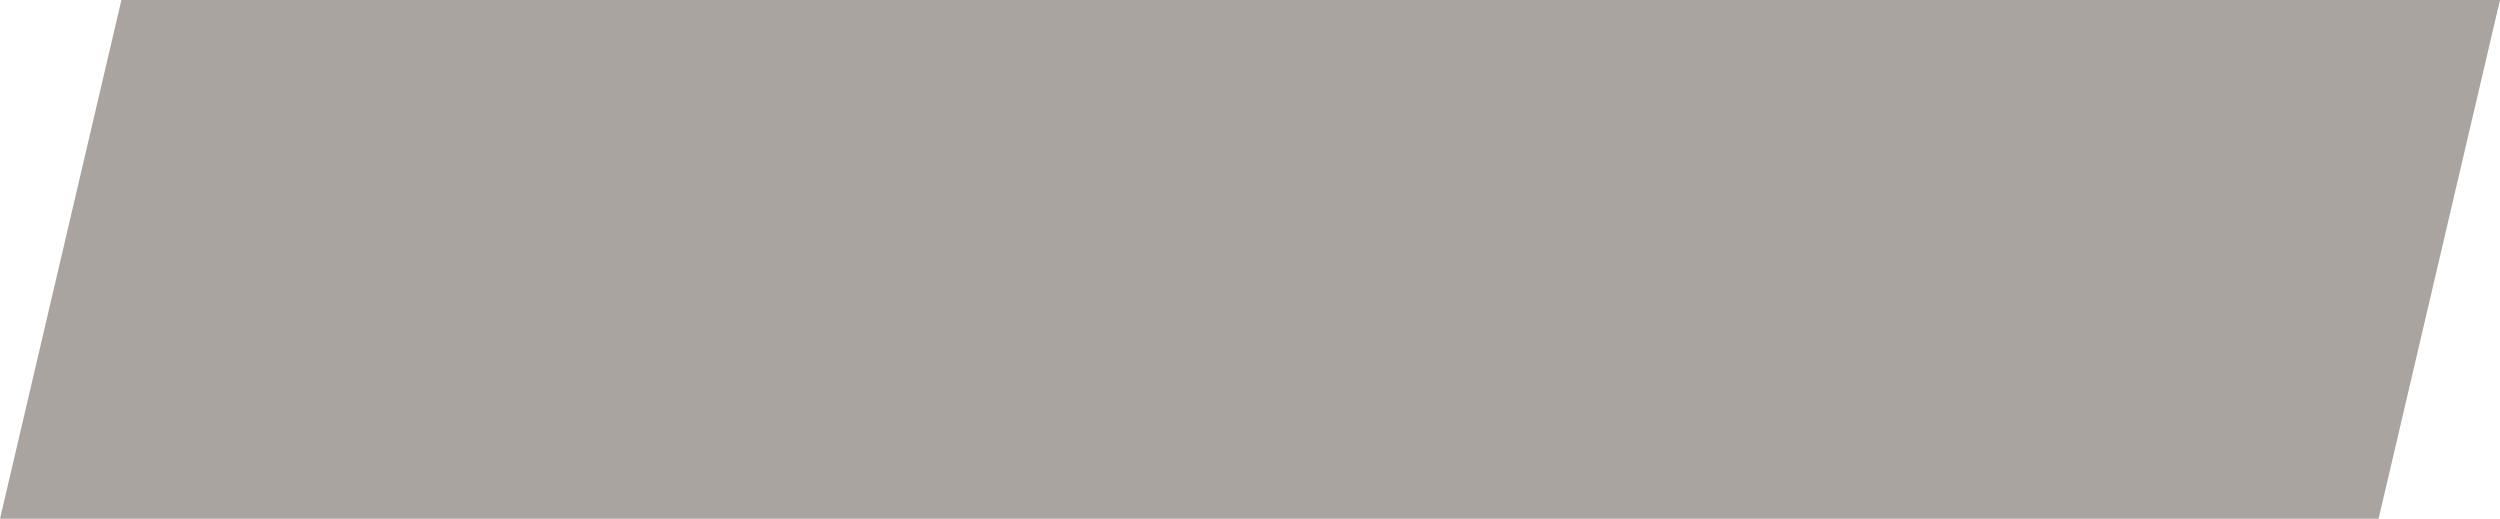
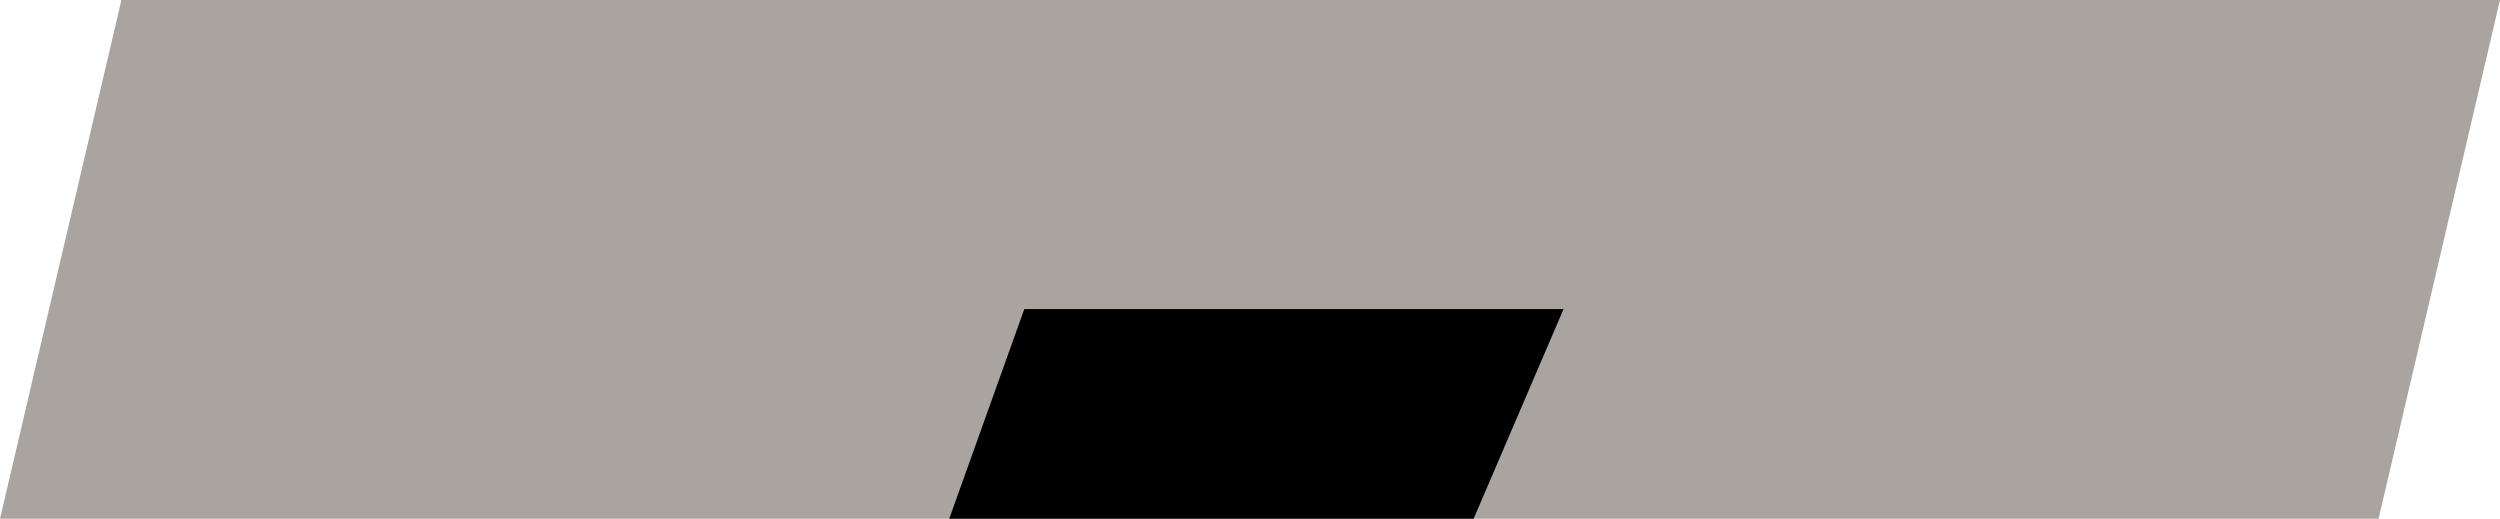
<svg xmlns="http://www.w3.org/2000/svg" width="453px" height="94px" viewBox="0 0 453 94" version="1.1">
  <defs />
  <g id="Page-1" stroke="none" stroke-width="1" fill="none" fill-rule="evenodd">
-     <g id="desk-wall" fill="#AAA4A0">
-       <path d="M227,0 L453,0 L431,94 L226,94 L0,94 L22,4.26325641e-14 L227,1.30563773e-14 Z" id="Rectangle-348" />
+     <g id="desk-wall">
+       <path d="M227,0 L453,0 L431,94 L226,94 L0,94 L22,4.26325641e-14 L227,1.30563773e-14 Z" id="Rectangle-348" fill="#AAA4A0" />
+       <path d="M267.019,94 L172,94 L185.605,56 L283.319,56 L267.019,94 Z" id="Rectangle-348" fill="#000000" />
    </g>
  </g>
</svg>
